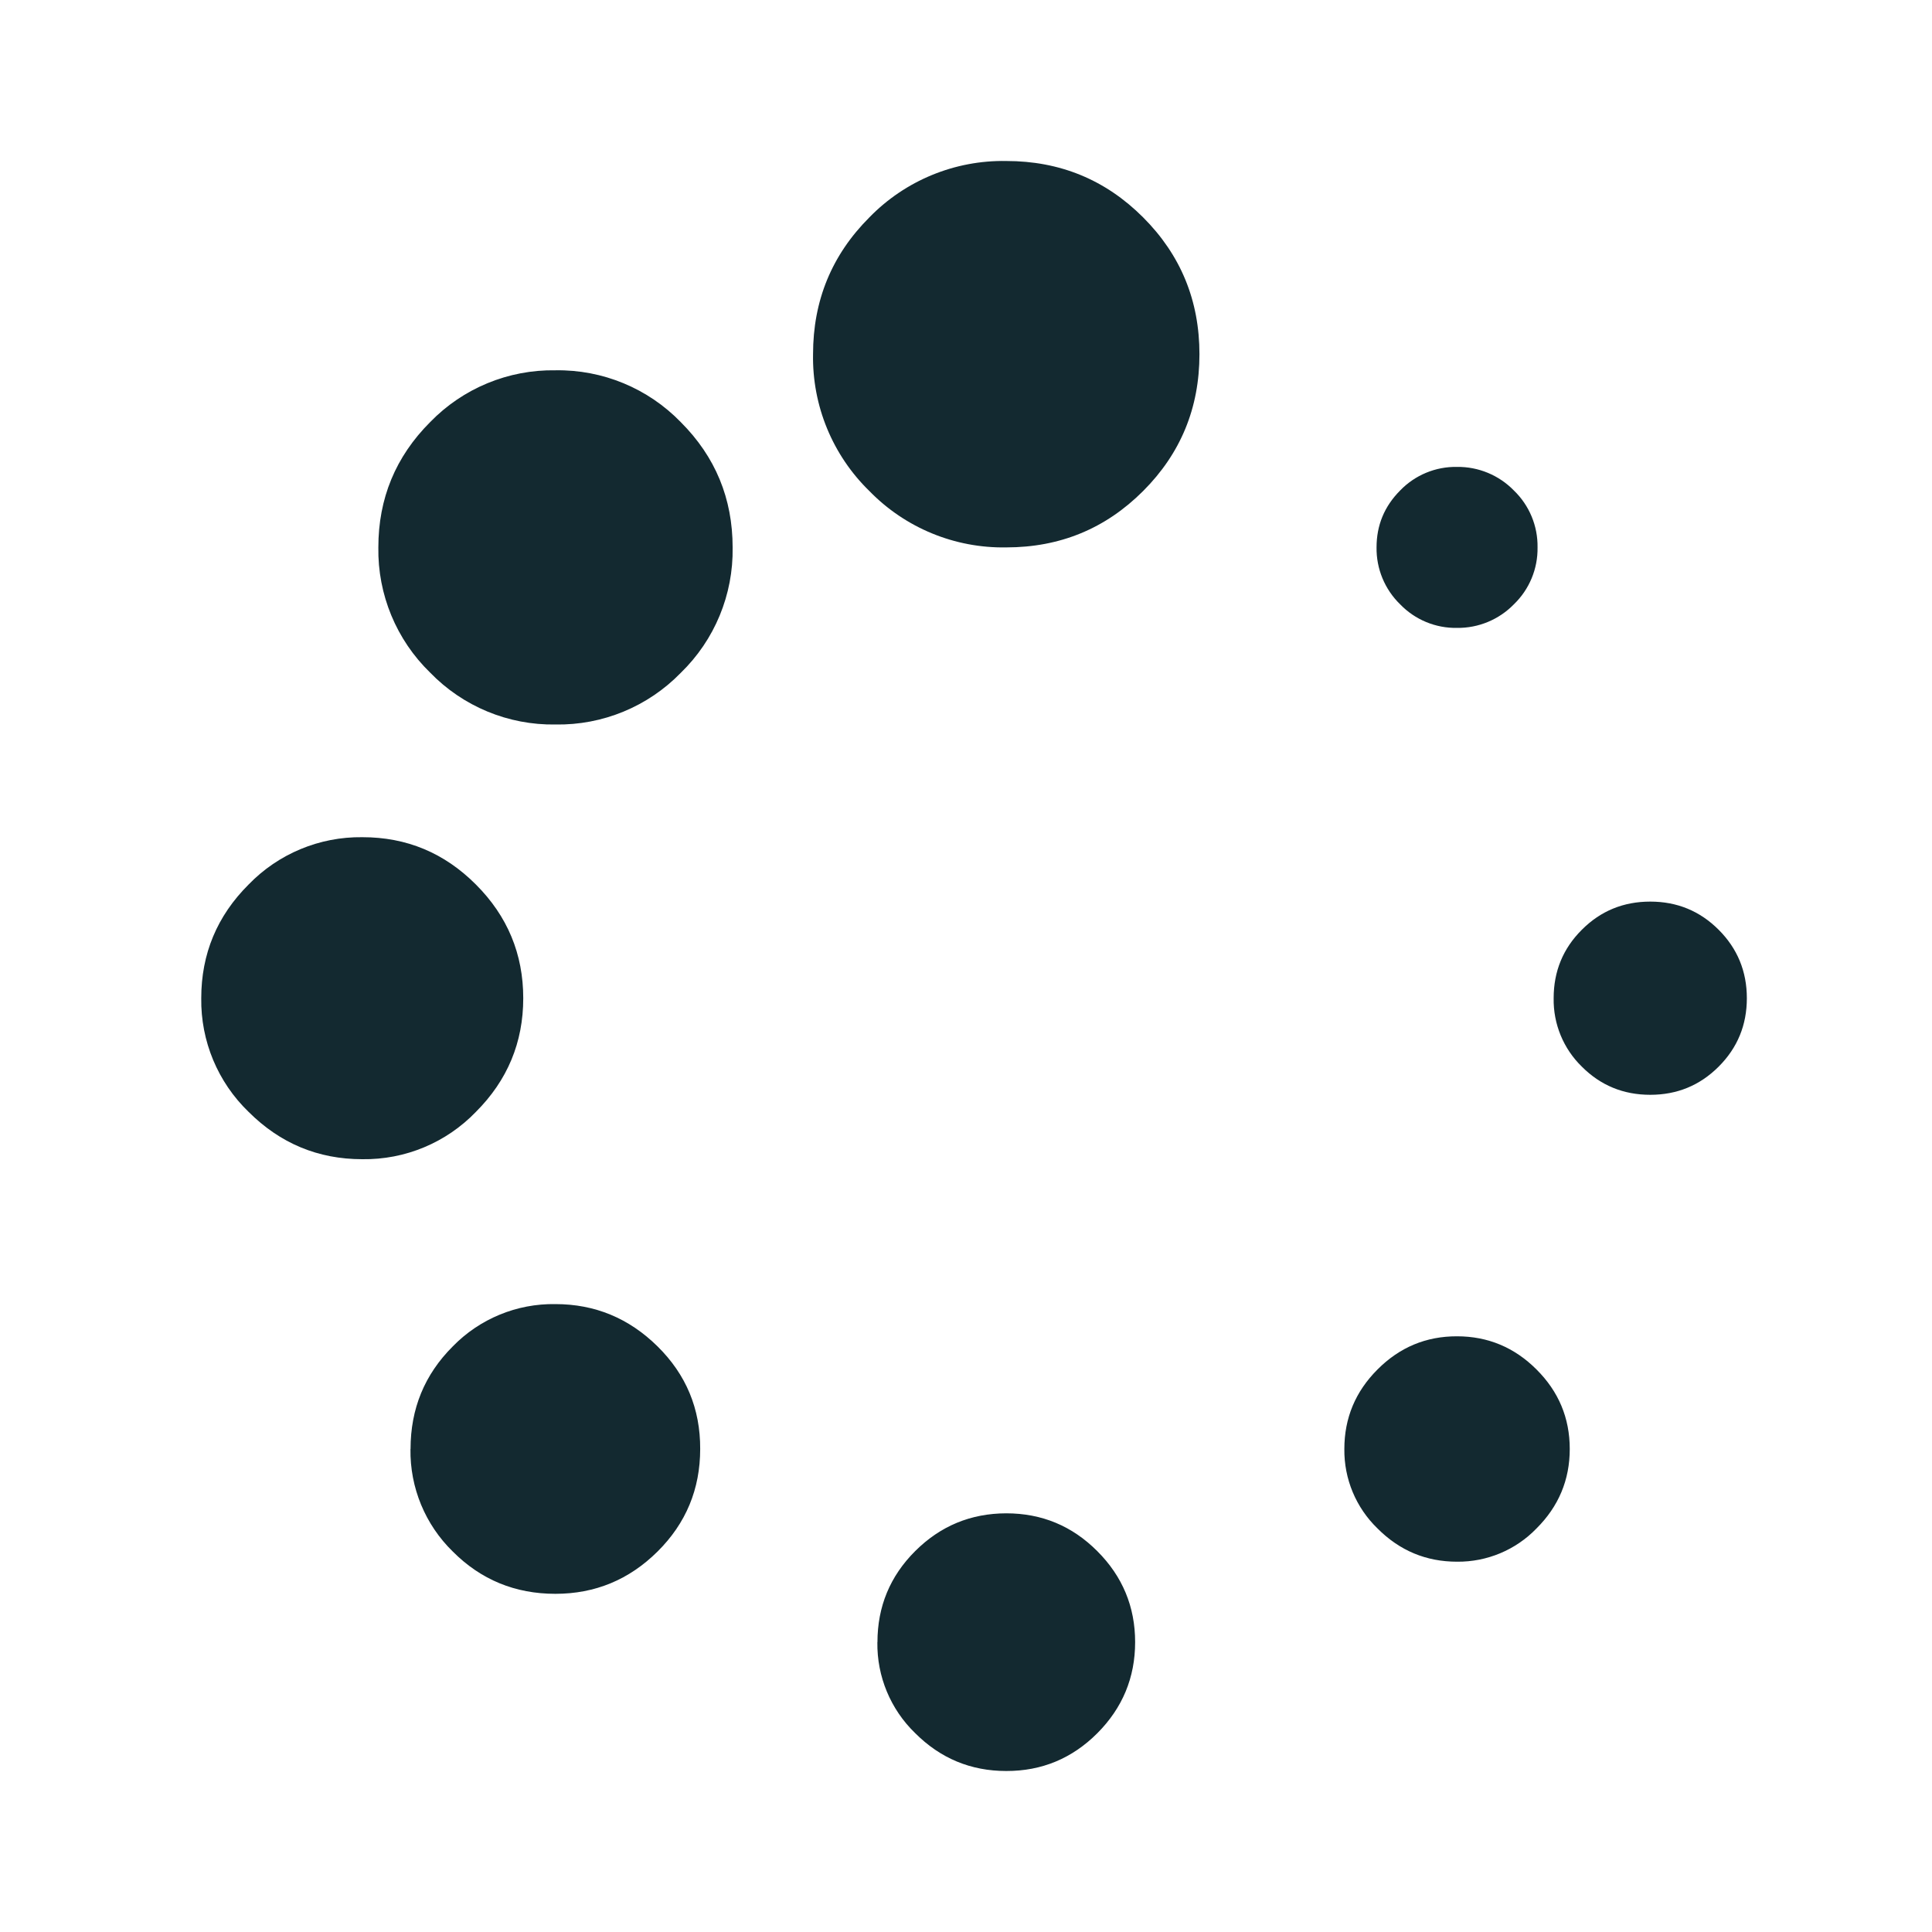
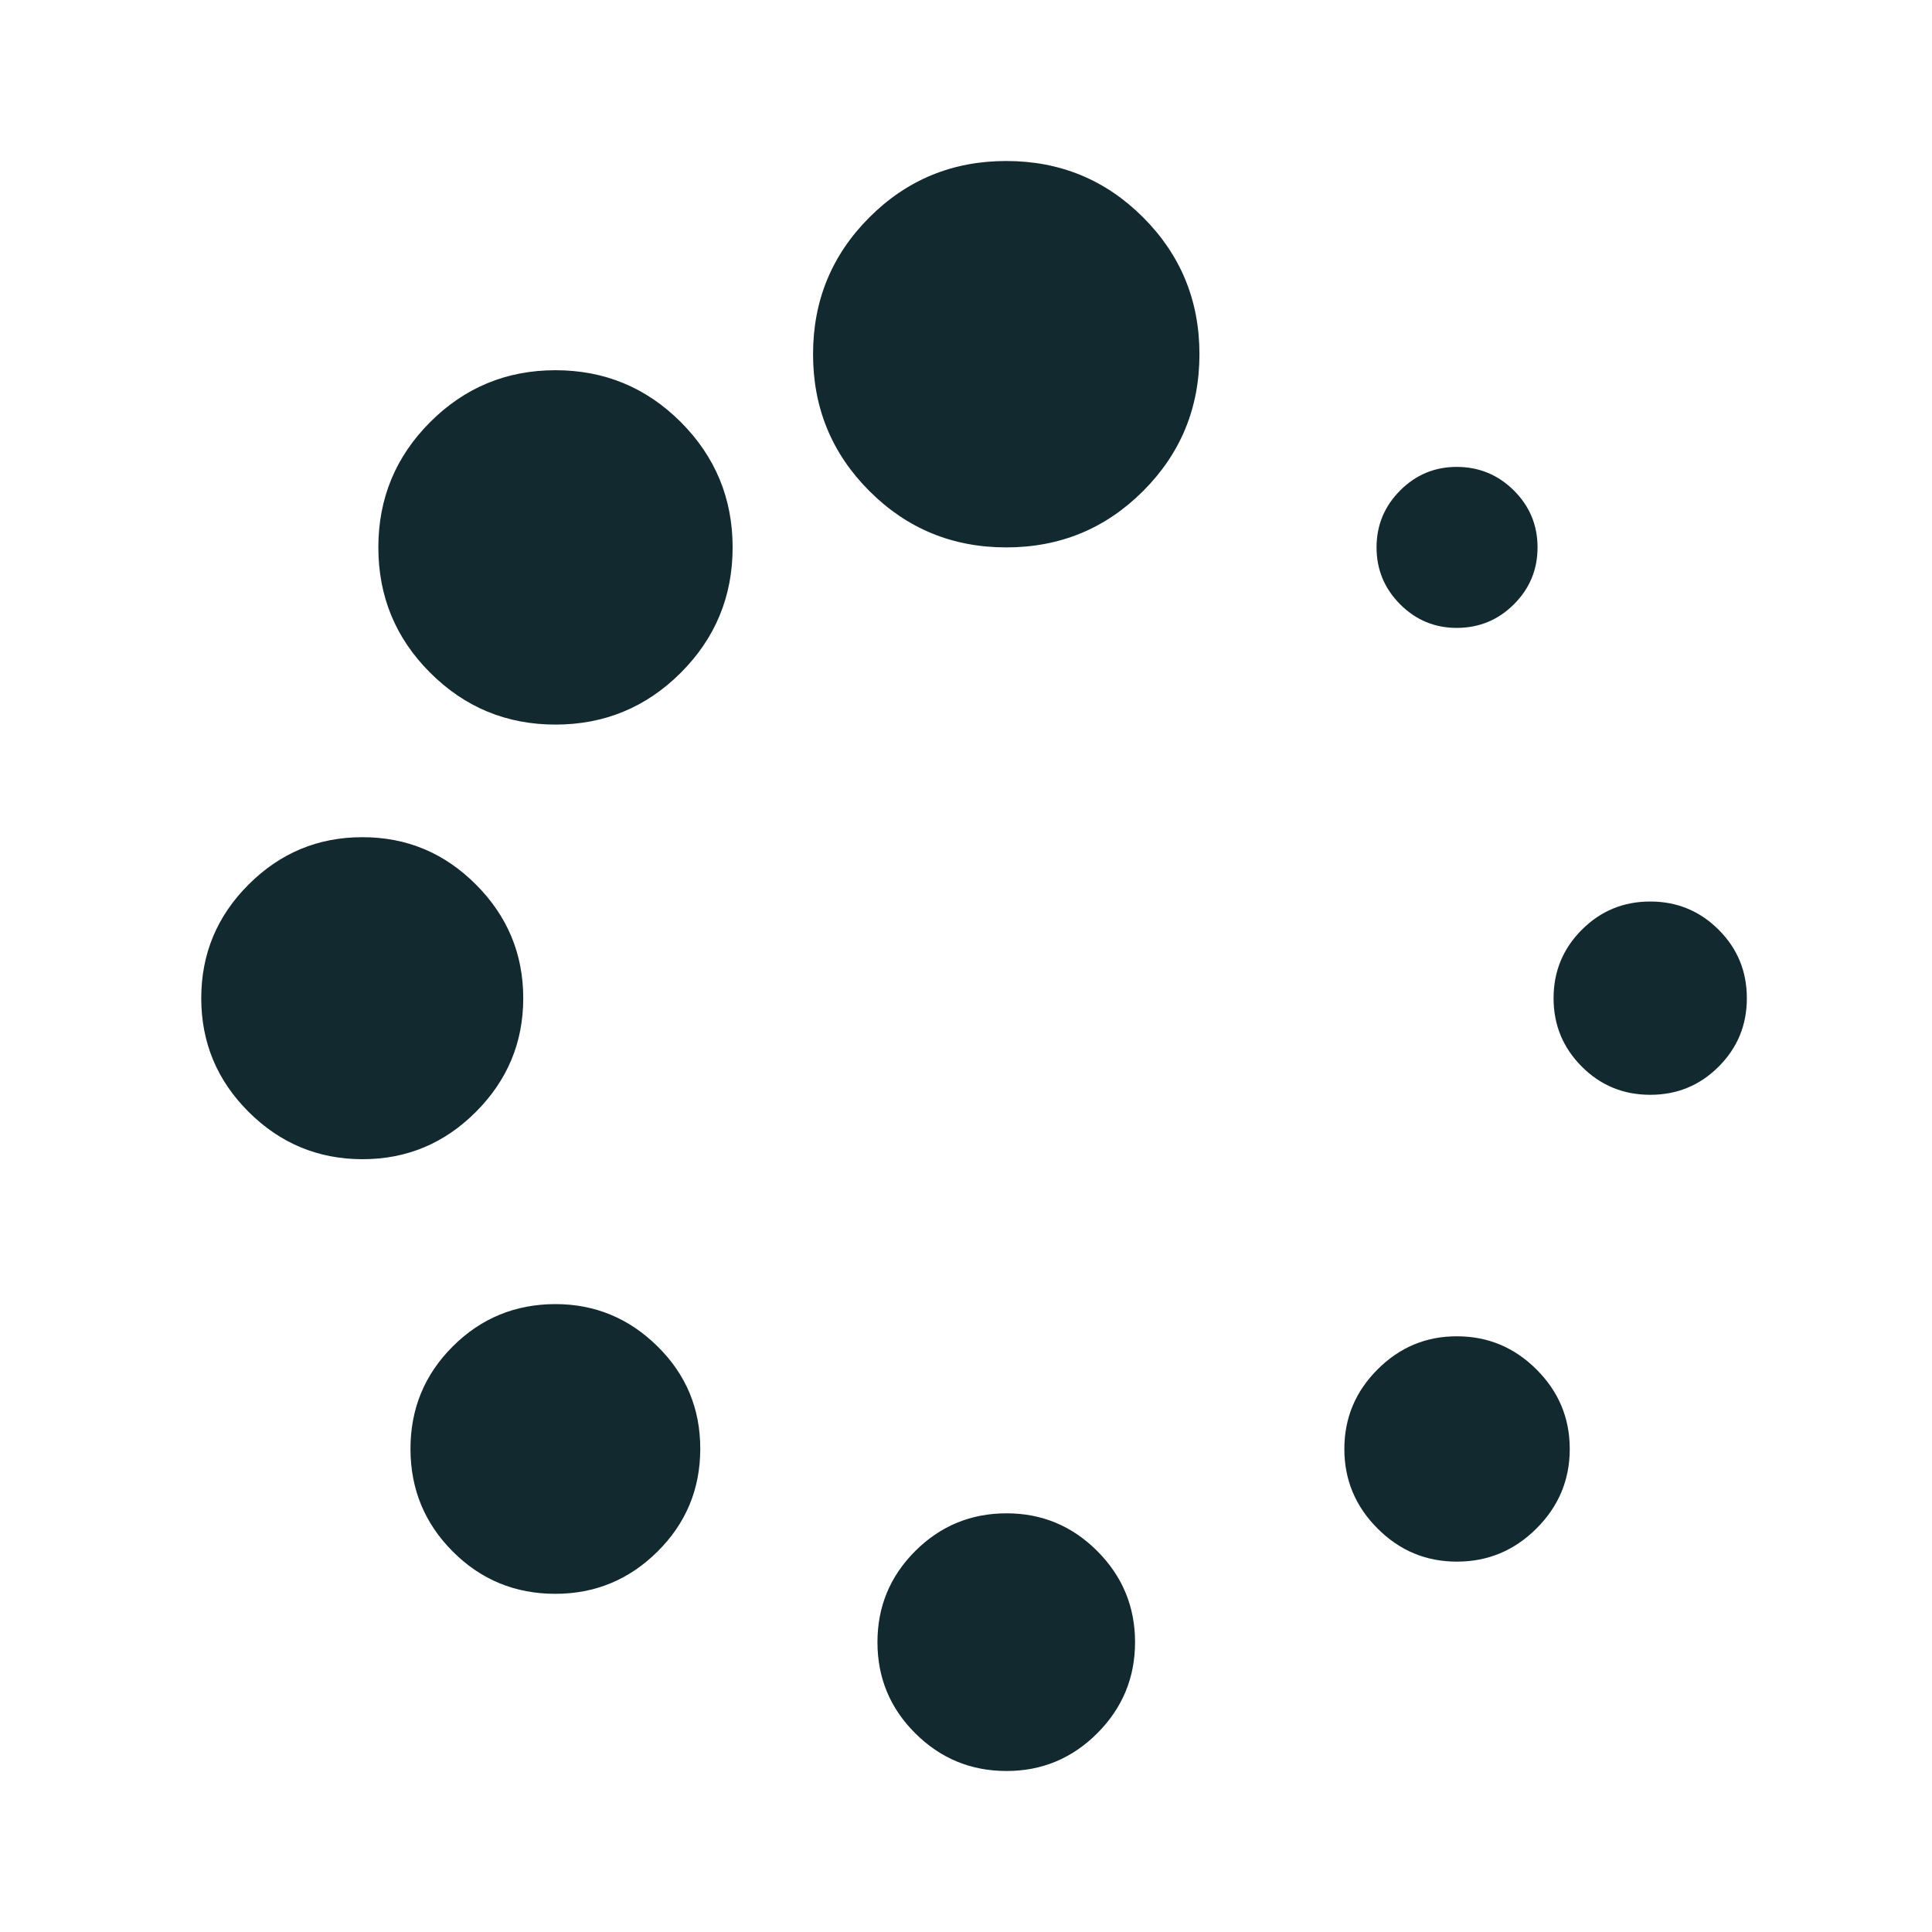
<svg xmlns="http://www.w3.org/2000/svg" width="24" height="24" viewBox="0 0 24 24" fill="none">
-   <path d="M2.5 12.4c0-.55.196-1.021.588-1.412A1.931 1.931 0 0 1 4.5 10.4c.55-.001 1.02.195 1.412.588.392.392.588.863.588 1.412 0 .549-.196 1.02-.588 1.412A1.92 1.92 0 0 1 4.5 14.4c-.55 0-1.02-.197-1.412-.588A1.924 1.924 0 0 1 2.5 12.4Zm2.2-5.6c0-.608.214-1.127.644-1.557A2.12 2.12 0 0 1 6.9 4.6a2.12 2.12 0 0 1 1.557.644c.43.43.644.949.644 1.557a2.12 2.12 0 0 1-.644 1.557A2.12 2.12 0 0 1 6.9 9a2.12 2.12 0 0 1-1.556-.644A2.12 2.12 0 0 1 4.7 6.8ZM5.1 18c0-.5.174-.925.525-1.275a1.74 1.74 0 0 1 1.274-.525c.491 0 .914.175 1.269.525.355.35.532.775.53 1.274 0 .5-.177.925-.53 1.275-.353.35-.776.525-1.269.525-.5 0-.925-.175-1.274-.525A1.741 1.741 0 0 1 5.099 18Zm5-13.6c0-.667.233-1.233.7-1.7a2.315 2.315 0 0 1 1.7-.7c.667 0 1.233.233 1.7.7.467.467.7 1.033.7 1.7s-.233 1.233-.7 1.7c-.467.467-1.033.7-1.7.7a2.315 2.315 0 0 1-1.7-.7 2.315 2.315 0 0 1-.7-1.7Zm.8 16c0-.442.156-.82.469-1.132.313-.312.69-.468 1.131-.469.441 0 .818.156 1.131.47.313.313.47.69.47 1.13 0 .441-.157.818-.47 1.132-.313.313-.69.47-1.131.469-.441 0-.818-.157-1.131-.47a1.539 1.539 0 0 1-.47-1.13Zm5.8-2.4c0-.384.137-.713.412-.988.275-.276.604-.413.988-.412.383 0 .713.138.987.412.275.274.413.603.413.988 0 .384-.138.713-.413.987a1.353 1.353 0 0 1-.987.413c-.384 0-.713-.137-.988-.413A1.35 1.35 0 0 1 16.7 18Zm.4-11.2c0-.275.097-.51.293-.707A.958.958 0 0 1 18.1 5.8a.97.97 0 0 1 .706.293.96.96 0 0 1 .294.707.96.96 0 0 1-.294.707.97.97 0 0 1-.706.293.958.958 0 0 1-.707-.293.966.966 0 0 1-.293-.707Zm2.2 5.6c0-.333.116-.617.35-.85.233-.234.517-.35.85-.35.333 0 .616.116.85.35.233.233.35.517.35.85 0 .333-.116.616-.35.85-.234.234-.517.35-.85.35-.333 0-.617-.116-.85-.35a1.158 1.158 0 0 1-.35-.85Z" fill="#132930" />
+   <path d="M2.5 12.4C2.5 11.85 2.696 11.379 3.088 10.988C3.48 10.596 3.951 10.4 4.5 10.4C5.05 10.399 5.52 10.595 5.912 10.988C6.304 11.38 6.5 11.851 6.5 12.4C6.5 12.949 6.304 13.419 5.912 13.812C5.52 14.205 5.05 14.401 4.5 14.4C3.951 14.399 3.48 14.203 3.088 13.812C2.696 13.421 2.5 12.95 2.5 12.4V12.4ZM4.7 6.8C4.7 6.192 4.914 5.673 5.344 5.243C5.773 4.814 6.292 4.599 6.9 4.599C7.509 4.599 8.028 4.814 8.457 5.243C8.886 5.673 9.101 6.192 9.101 6.8C9.101 7.409 8.886 7.928 8.457 8.357C8.028 8.786 7.509 9.001 6.9 9.001C6.292 9.001 5.773 8.786 5.344 8.357C4.914 7.928 4.7 7.409 4.7 6.8ZM5.099 18C5.099 17.499 5.274 17.075 5.625 16.725C5.975 16.376 6.4 16.201 6.899 16.2C7.39 16.2 7.813 16.375 8.168 16.725C8.523 17.075 8.7 17.5 8.699 18C8.698 18.499 8.521 18.924 8.168 19.274C7.815 19.624 7.392 19.799 6.899 19.799C6.399 19.799 5.974 19.624 5.625 19.274C5.275 18.924 5.1 18.499 5.099 18ZM10.1 4.4C10.1 3.733 10.333 3.167 10.8 2.7C11.267 2.233 11.833 2 12.5 2C13.167 2 13.733 2.233 14.2 2.7C14.667 3.167 14.9 3.733 14.9 4.4C14.9 5.067 14.667 5.633 14.2 6.1C13.733 6.567 13.167 6.8 12.5 6.8C11.833 6.8 11.267 6.567 10.8 6.1C10.333 5.633 10.1 5.067 10.1 4.4ZM10.9 20.4C10.9 19.958 11.056 19.581 11.369 19.268C11.682 18.956 12.059 18.8 12.5 18.799C12.941 18.798 13.318 18.955 13.631 19.268C13.944 19.582 14.1 19.959 14.1 20.4C14.1 20.84 13.944 21.217 13.631 21.531C13.318 21.844 12.941 22.001 12.5 22C12.059 21.999 11.682 21.843 11.369 21.531C11.056 21.219 10.9 20.842 10.9 20.4ZM16.7 18C16.7 17.616 16.837 17.287 17.112 17.012C17.387 16.736 17.716 16.599 18.1 16.6C18.483 16.6 18.813 16.738 19.087 17.012C19.362 17.286 19.5 17.615 19.5 18C19.5 18.384 19.362 18.713 19.087 18.987C18.813 19.261 18.483 19.399 18.1 19.399C17.716 19.4 17.387 19.263 17.112 18.987C16.837 18.712 16.7 18.383 16.7 18ZM17.1 6.8C17.1 6.525 17.197 6.29 17.393 6.093C17.589 5.897 17.824 5.799 18.1 5.8C18.375 5.801 18.611 5.899 18.806 6.093C19.002 6.288 19.1 6.524 19.1 6.8C19.1 7.076 19.002 7.312 18.806 7.507C18.611 7.702 18.375 7.799 18.1 7.8C17.824 7.801 17.589 7.703 17.393 7.507C17.197 7.31 17.1 7.075 17.1 6.8ZM19.299 12.4C19.299 12.067 19.416 11.784 19.65 11.55C19.883 11.316 20.167 11.199 20.5 11.199C20.833 11.199 21.116 11.316 21.35 11.55C21.584 11.784 21.7 12.067 21.7 12.4C21.7 12.733 21.584 13.016 21.35 13.25C21.116 13.484 20.833 13.6 20.5 13.6C20.167 13.6 19.883 13.484 19.65 13.25C19.416 13.016 19.299 12.733 19.299 12.4Z" fill="#132930" />
</svg>
